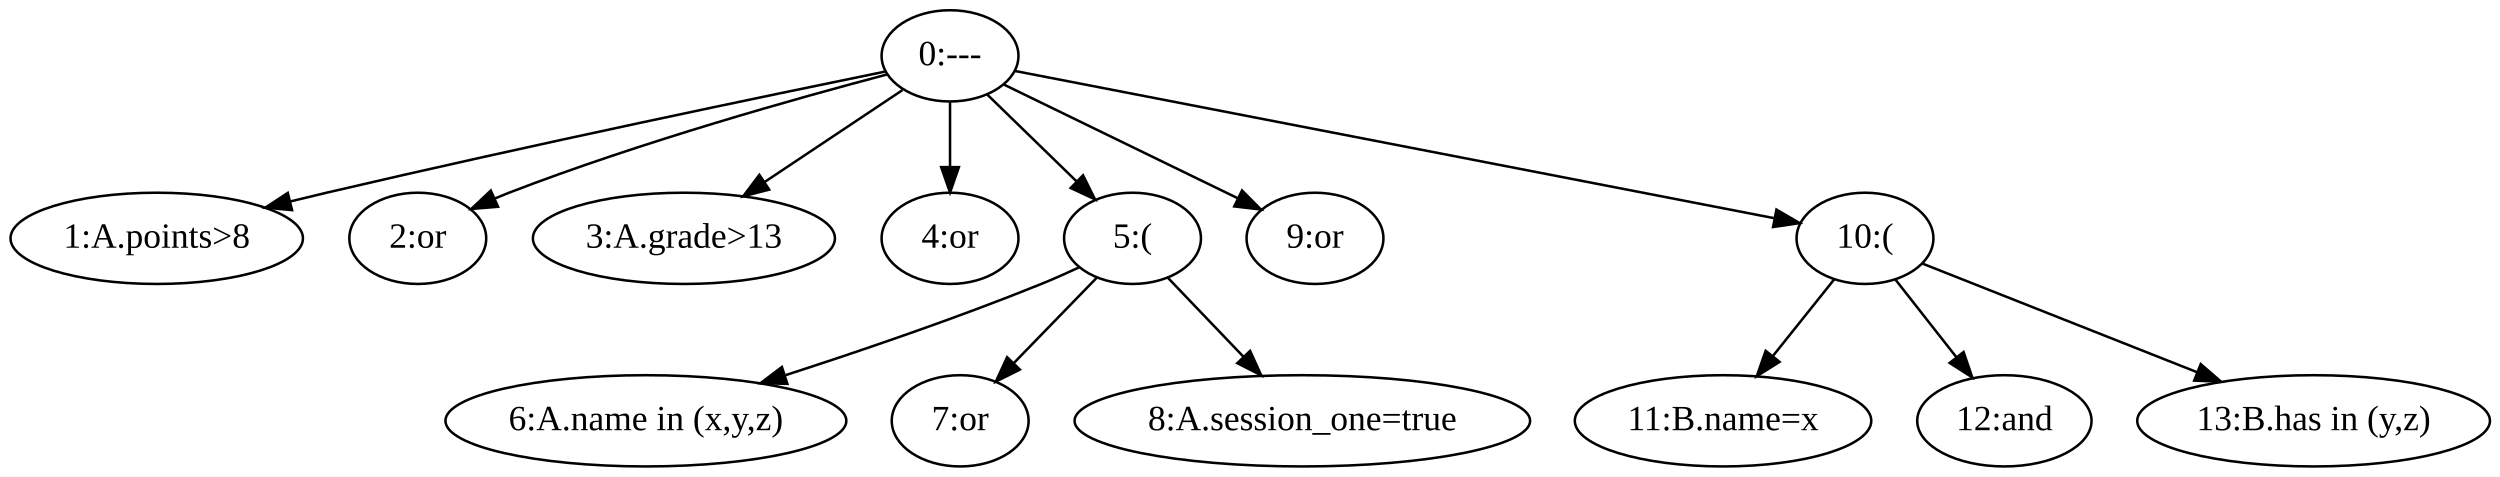
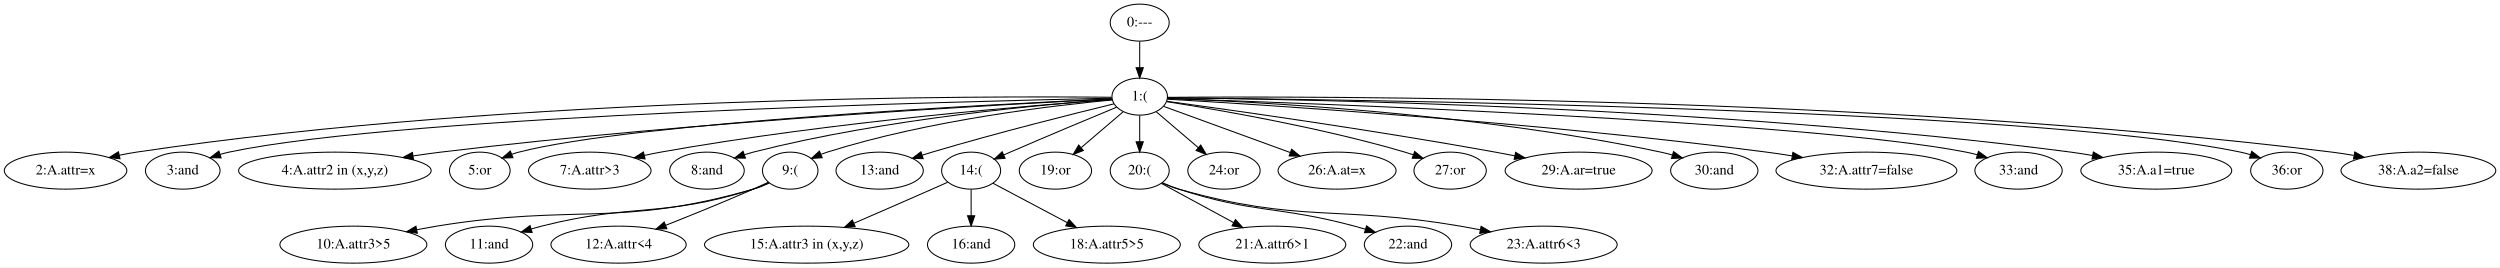
- <svg xmlns="http://www.w3.org/2000/svg" width="986pt" height="188pt" viewBox="0.00 0.00 986.39 188.00">
-   <g id="graph0" class="graph" transform="scale(1 1) rotate(0) translate(4 184)">
-     <polygon fill="white" stroke="none" points="-4,4 -4,-184 982.39,-184 982.39,4 -4,4" />
+ <svg xmlns="http://www.w3.org/2000/svg" width="2432pt" height="260pt" viewBox="0.00 0.00 2432.19 260.00">
+   <g id="graph0" class="graph" transform="scale(1 1) rotate(0) translate(4 256)">
+     <polygon fill="white" stroke="transparent" points="-4,4 -4,-256 2428.19,-256 2428.19,4 -4,4" />
    <g id="node1" class="node">
-       <ellipse fill="none" stroke="black" cx="370.84" cy="-162" rx="27" ry="18" />
-       <text text-anchor="middle" x="370.84" y="-158.3" font-family="Times New Roman,serif" font-size="14.00">0:---</text>
+       <ellipse fill="none" stroke="black" cx="1104.79" cy="-234" rx="28.7" ry="18" />
+       <text text-anchor="middle" x="1104.79" y="-230.3" font-family="Times,serif" font-size="14.00">0:---</text>
    </g>
    <g id="node2" class="node">
-       <ellipse fill="none" stroke="black" cx="57.84" cy="-90" rx="57.69" ry="18" />
-       <text text-anchor="middle" x="57.84" y="-86.3" font-family="Times New Roman,serif" font-size="14.00">1:A.points&gt;8</text>
+       <ellipse fill="none" stroke="black" cx="1104.79" cy="-162" rx="27" ry="18" />
+       <text text-anchor="middle" x="1104.79" y="-158.3" font-family="Times,serif" font-size="14.00">1:(</text>
    </g>
    <g id="edge1" class="edge">
-       <path fill="none" stroke="black" d="M345.28,-155.81C300.5,-146.65 205.02,-126.8 124.84,-108 120.2,-106.91 115.38,-105.75 110.55,-104.56" />
-       <polygon fill="black" stroke="black" points="111.23,-101.13 100.68,-102.11 109.54,-107.92 111.23,-101.13" />
+       <path fill="none" stroke="black" d="M1104.79,-215.7C1104.79,-207.98 1104.79,-198.71 1104.79,-190.11" />
+       <polygon fill="black" stroke="black" points="1108.29,-190.1 1104.79,-180.1 1101.29,-190.1 1108.29,-190.1" />
    </g>
    <g id="node3" class="node">
-       <ellipse fill="none" stroke="black" cx="160.84" cy="-90" rx="27" ry="18" />
-       <text text-anchor="middle" x="160.84" y="-86.3" font-family="Times New Roman,serif" font-size="14.00">2:or</text>
+       <ellipse fill="none" stroke="black" cx="59.79" cy="-90" rx="59.59" ry="18" />
+       <text text-anchor="middle" x="59.79" y="-86.3" font-family="Times,serif" font-size="14.00">2:A.attr=x</text>
    </g>
    <g id="edge2" class="edge">
-       <path fill="none" stroke="black" d="M345.97,-154.65C311.85,-145.66 248.84,-128.07 196.84,-108 195.01,-107.29 193.13,-106.53 191.25,-105.73" />
-       <polygon fill="black" stroke="black" points="192.5,-102.46 181.94,-101.59 189.65,-108.85 192.5,-102.46" />
+       <path fill="none" stroke="black" d="M1077.44,-161.38C961.73,-162.6 501.4,-163.52 128.79,-108 123.38,-107.19 117.77,-106.16 112.19,-104.99" />
+       <polygon fill="black" stroke="black" points="112.76,-101.53 102.24,-102.78 111.25,-108.37 112.76,-101.53" />
    </g>
    <g id="node4" class="node">
-       <ellipse fill="none" stroke="black" cx="265.84" cy="-90" rx="59.59" ry="18" />
-       <text text-anchor="middle" x="265.84" y="-86.3" font-family="Times New Roman,serif" font-size="14.00">3:A.grade&gt;13</text>
+       <ellipse fill="none" stroke="black" cx="173.79" cy="-90" rx="36.29" ry="18" />
+       <text text-anchor="middle" x="173.79" y="-86.3" font-family="Times,serif" font-size="14.00">3:and</text>
    </g>
    <g id="edge3" class="edge">
-       <path fill="none" stroke="black" d="M352.07,-148.49C336.97,-138.41 315.4,-124.04 297.61,-112.18" />
-       <polygon fill="black" stroke="black" points="299.49,-109.23 289.23,-106.59 295.61,-115.05 299.49,-109.23" />
+       <path fill="none" stroke="black" d="M1077.73,-160.48C947.98,-157.8 388.89,-144.34 218.79,-108 215.96,-107.39 213.07,-106.64 210.19,-105.79" />
+       <polygon fill="black" stroke="black" points="211.12,-102.41 200.52,-102.6 208.92,-109.06 211.12,-102.41" />
    </g>
    <g id="node5" class="node">
-       <ellipse fill="none" stroke="black" cx="370.84" cy="-90" rx="27" ry="18" />
-       <text text-anchor="middle" x="370.84" y="-86.3" font-family="Times New Roman,serif" font-size="14.00">4:or</text>
+       <ellipse fill="none" stroke="black" cx="321.79" cy="-90" rx="93.68" ry="18" />
+       <text text-anchor="middle" x="321.79" y="-86.3" font-family="Times,serif" font-size="14.00">4:A.attr2 in (x,y,z)</text>
    </g>
    <g id="edge4" class="edge">
-       <path fill="none" stroke="black" d="M370.84,-143.7C370.84,-135.98 370.84,-126.71 370.84,-118.11" />
-       <polygon fill="black" stroke="black" points="374.34,-118.1 370.84,-108.1 367.34,-118.1 374.34,-118.1" />
+       <path fill="none" stroke="black" d="M1077.82,-159.73C986.1,-155.24 677.83,-138.68 424.79,-108 416.1,-106.95 407.02,-105.68 398.01,-104.33" />
+       <polygon fill="black" stroke="black" points="398.3,-100.83 387.89,-102.77 397.24,-107.75 398.3,-100.83" />
    </g>
    <g id="node6" class="node">
-       <ellipse fill="none" stroke="black" cx="442.84" cy="-90" rx="27" ry="18" />
-       <text text-anchor="middle" x="442.84" y="-86.3" font-family="Times New Roman,serif" font-size="14.00">5:(</text>
+       <ellipse fill="none" stroke="black" cx="462.79" cy="-90" rx="29.5" ry="18" />
+       <text text-anchor="middle" x="462.79" y="-86.3" font-family="Times,serif" font-size="14.00">5:or</text>
    </g>
    <g id="edge5" class="edge">
-       <path fill="none" stroke="black" d="M385.42,-146.83C395.59,-136.94 409.37,-123.55 420.88,-112.36" />
-       <polygon fill="black" stroke="black" points="423.32,-114.87 428.05,-105.38 418.44,-109.85 423.32,-114.87" />
+       <path fill="none" stroke="black" d="M1077.93,-159.83C975.9,-155.2 612.49,-137.01 500.79,-108 498.49,-107.4 496.15,-106.68 493.83,-105.87" />
+       <polygon fill="black" stroke="black" points="495.03,-102.58 484.45,-102.17 492.47,-109.09 495.03,-102.58" />
+     </g>
+     <g id="node7" class="node">
+       <ellipse fill="none" stroke="black" cx="569.79" cy="-90" rx="59.59" ry="18" />
+       <text text-anchor="middle" x="569.79" y="-86.3" font-family="Times,serif" font-size="14.00">7:A.attr&gt;3</text>
+     </g>
+     <g id="edge6" class="edge">
+       <path fill="none" stroke="black" d="M1078.09,-159.17C1006.5,-154 804.5,-137.71 638.79,-108 633.69,-107.08 628.4,-106.01 623.12,-104.86" />
+       <polygon fill="black" stroke="black" points="623.57,-101.37 613.05,-102.56 622.02,-108.19 623.57,-101.37" />
+     </g>
+     <g id="node8" class="node">
+       <ellipse fill="none" stroke="black" cx="683.79" cy="-90" rx="36.29" ry="18" />
+       <text text-anchor="middle" x="683.79" y="-86.3" font-family="Times,serif" font-size="14.00">8:and</text>
+     </g>
+     <g id="edge7" class="edge">
+       <path fill="none" stroke="black" d="M1077.96,-159.26C1015.74,-154.79 857.16,-140.86 728.79,-108 725.99,-107.28 723.12,-106.45 720.25,-105.54" />
+       <polygon fill="black" stroke="black" points="721.2,-102.17 710.61,-102.24 718.94,-108.79 721.2,-102.17" />
+     </g>
+     <g id="node9" class="node">
+       <ellipse fill="none" stroke="black" cx="764.79" cy="-90" rx="27" ry="18" />
+       <text text-anchor="middle" x="764.79" y="-86.3" font-family="Times,serif" font-size="14.00">9:(</text>
+     </g>
+     <g id="edge8" class="edge">
+       <path fill="none" stroke="black" d="M1078.2,-158.78C1024.64,-153.79 900.38,-139.56 800.79,-108 798.87,-107.39 796.91,-106.7 794.96,-105.95" />
+       <polygon fill="black" stroke="black" points="795.92,-102.56 785.35,-101.86 793.19,-109 795.92,-102.56" />
+     </g>
+     <g id="node13" class="node">
+       <ellipse fill="none" stroke="black" cx="851.79" cy="-90" rx="42.49" ry="18" />
+       <text text-anchor="middle" x="851.79" y="-86.3" font-family="Times,serif" font-size="14.00">13:and</text>
+     </g>
+     <g id="edge12" class="edge">
+       <path fill="none" stroke="black" d="M1079.77,-154.99C1041.46,-145.67 966.04,-126.82 902.79,-108 899.66,-107.07 896.44,-106.07 893.2,-105.05" />
+       <polygon fill="black" stroke="black" points="894.12,-101.67 883.52,-101.93 891.97,-108.33 894.12,-101.67" />
+     </g>
+     <g id="node14" class="node">
+       <ellipse fill="none" stroke="black" cx="940.79" cy="-90" rx="28.7" ry="18" />
+       <text text-anchor="middle" x="940.79" y="-86.3" font-family="Times,serif" font-size="14.00">14:(</text>
+     </g>
+     <g id="edge13" class="edge">
+       <path fill="none" stroke="black" d="M1082.42,-151.77C1057.18,-141.31 1014.93,-123.68 978.79,-108 976.75,-107.11 974.64,-106.19 972.52,-105.26" />
+       <polygon fill="black" stroke="black" points="973.82,-102.01 963.26,-101.15 970.99,-108.4 973.82,-102.01" />
+     </g>
+     <g id="node18" class="node">
+       <ellipse fill="none" stroke="black" cx="1022.79" cy="-90" rx="35.19" ry="18" />
+       <text text-anchor="middle" x="1022.79" y="-86.3" font-family="Times,serif" font-size="14.00">19:or</text>
+     </g>
+     <g id="edge17" class="edge">
+       <path fill="none" stroke="black" d="M1088.59,-147.17C1077,-137.27 1061.16,-123.75 1047.93,-112.46" />
+       <polygon fill="black" stroke="black" points="1049.97,-109.6 1040.09,-105.77 1045.43,-114.92 1049.97,-109.6" />
+     </g>
+     <g id="node19" class="node">
+       <ellipse fill="none" stroke="black" cx="1104.79" cy="-90" rx="28.7" ry="18" />
+       <text text-anchor="middle" x="1104.79" y="-86.3" font-family="Times,serif" font-size="14.00">20:(</text>
+     </g>
+     <g id="edge18" class="edge">
+       <path fill="none" stroke="black" d="M1104.79,-143.7C1104.79,-135.98 1104.79,-126.71 1104.79,-118.11" />
+       <polygon fill="black" stroke="black" points="1108.29,-118.1 1104.79,-108.1 1101.29,-118.1 1108.29,-118.1" />
+     </g>
+     <g id="node23" class="node">
+       <ellipse fill="none" stroke="black" cx="1186.79" cy="-90" rx="35.19" ry="18" />
+       <text text-anchor="middle" x="1186.79" y="-86.3" font-family="Times,serif" font-size="14.00">24:or</text>
+     </g>
+     <g id="edge22" class="edge">
+       <path fill="none" stroke="black" d="M1121,-147.17C1132.59,-137.27 1148.43,-123.75 1161.66,-112.46" />
+       <polygon fill="black" stroke="black" points="1164.16,-114.92 1169.5,-105.77 1159.62,-109.6 1164.16,-114.92" />
+     </g>
+     <g id="node24" class="node">
+       <ellipse fill="none" stroke="black" cx="1296.79" cy="-90" rx="57.39" ry="18" />
+       <text text-anchor="middle" x="1296.79" y="-86.3" font-family="Times,serif" font-size="14.00">26:A.at=x</text>
+     </g>
+     <g id="edge23" class="edge">
+       <path fill="none" stroke="black" d="M1127.95,-152.56C1158.39,-141.46 1212.52,-121.73 1251.29,-107.59" />
+       <polygon fill="black" stroke="black" points="1252.59,-110.84 1260.79,-104.13 1250.2,-104.26 1252.59,-110.84" />
+     </g>
+     <g id="node25" class="node">
+       <ellipse fill="none" stroke="black" cx="1406.79" cy="-90" rx="35.19" ry="18" />
+       <text text-anchor="middle" x="1406.79" y="-86.3" font-family="Times,serif" font-size="14.00">27:or</text>
+     </g>
+     <g id="edge24" class="edge">
+       <path fill="none" stroke="black" d="M1131.15,-157.07C1178.23,-149.73 1279.65,-132.42 1362.79,-108 1365.43,-107.23 1368.13,-106.36 1370.83,-105.45" />
+       <polygon fill="black" stroke="black" points="1372.29,-108.64 1380.52,-101.97 1369.92,-102.06 1372.29,-108.64" />
+     </g>
+     <g id="node26" class="node">
+       <ellipse fill="none" stroke="black" cx="1531.79" cy="-90" rx="71.49" ry="18" />
+       <text text-anchor="middle" x="1531.79" y="-86.3" font-family="Times,serif" font-size="14.00">29:A.ar=true</text>
+     </g>
+     <g id="edge25" class="edge">
+       <path fill="none" stroke="black" d="M1131.36,-157.44C1189.45,-149.54 1332.1,-129.53 1450.79,-108 1456.92,-106.89 1463.29,-105.67 1469.65,-104.4" />
+       <polygon fill="black" stroke="black" points="1470.48,-107.81 1479.59,-102.4 1469.1,-100.95 1470.48,-107.81" />
+     </g>
+     <g id="node27" class="node">
+       <ellipse fill="none" stroke="black" cx="1663.79" cy="-90" rx="42.49" ry="18" />
+       <text text-anchor="middle" x="1663.79" y="-86.3" font-family="Times,serif" font-size="14.00">30:and</text>
+     </g>
+     <g id="edge26" class="edge">
+       <path fill="none" stroke="black" d="M1131.77,-160.19C1207.98,-157.46 1431.11,-146.52 1611.79,-108 1615.45,-107.22 1619.2,-106.28 1622.95,-105.25" />
+       <polygon fill="black" stroke="black" points="1624.15,-108.54 1632.74,-102.34 1622.16,-101.83 1624.15,-108.54" />
+     </g>
+     <g id="node28" class="node">
+       <ellipse fill="none" stroke="black" cx="1811.79" cy="-90" rx="87.99" ry="18" />
+       <text text-anchor="middle" x="1811.79" y="-86.3" font-family="Times,serif" font-size="14.00">32:A.attr7=false</text>
+     </g>
+     <g id="edge27" class="edge">
+       <path fill="none" stroke="black" d="M1131.64,-159.5C1217.09,-154.56 1490.28,-137.37 1714.79,-108 1722.81,-106.95 1731.17,-105.71 1739.48,-104.38" />
+       <polygon fill="black" stroke="black" points="1740.26,-107.8 1749.56,-102.73 1739.13,-100.9 1740.26,-107.8" />
+     </g>
+     <g id="node29" class="node">
+       <ellipse fill="none" stroke="black" cx="1959.79" cy="-90" rx="42.49" ry="18" />
+       <text text-anchor="middle" x="1959.79" y="-86.3" font-family="Times,serif" font-size="14.00">33:and</text>
+     </g>
+     <g id="edge28" class="edge">
+       <path fill="none" stroke="black" d="M1131.73,-160.15C1253.68,-156.16 1754.88,-138.21 1908.79,-108 1912.4,-107.29 1916.09,-106.4 1919.77,-105.4" />
+       <polygon fill="black" stroke="black" points="1920.8,-108.75 1929.39,-102.54 1918.81,-102.04 1920.8,-108.75" />
+     </g>
+     <g id="node30" class="node">
+       <ellipse fill="none" stroke="black" cx="2093.79" cy="-90" rx="73.39" ry="18" />
+       <text text-anchor="middle" x="2093.79" y="-86.3" font-family="Times,serif" font-size="14.00">35:A.a1=true</text>
+     </g>
+     <g id="edge29" class="edge">
+       <path fill="none" stroke="black" d="M1131.98,-160.83C1242.15,-159.85 1665.92,-153.17 2010.79,-108 2017.56,-107.11 2024.59,-105.99 2031.58,-104.75" />
+       <polygon fill="black" stroke="black" points="2032.55,-108.13 2041.74,-102.85 2031.27,-101.24 2032.55,-108.13" />
+     </g>
+     <g id="node31" class="node">
+       <ellipse fill="none" stroke="black" cx="2220.79" cy="-90" rx="35.19" ry="18" />
+       <text text-anchor="middle" x="2220.79" y="-86.3" font-family="Times,serif" font-size="14.00">36:or</text>
+     </g>
+     <g id="edge30" class="edge">
+       <path fill="none" stroke="black" d="M1132.01,-160.8C1277.8,-159.54 1967.57,-151.37 2175.79,-108 2178.98,-107.34 2182.24,-106.48 2185.48,-105.51" />
+       <polygon fill="black" stroke="black" points="2186.66,-108.8 2195.03,-102.3 2184.44,-102.16 2186.66,-108.8" />
+     </g>
+     <g id="node32" class="node">
+       <ellipse fill="none" stroke="black" cx="2348.79" cy="-90" rx="75.29" ry="18" />
+       <text text-anchor="middle" x="2348.79" y="-86.3" font-family="Times,serif" font-size="14.00">38:A.a2=false</text>
+     </g>
+     <g id="edge31" class="edge">
+       <path fill="none" stroke="black" d="M1131.9,-161.3C1259.69,-162.38 1814.61,-163.5 2264.79,-108 2271.64,-107.16 2278.76,-106.06 2285.83,-104.83" />
+       <polygon fill="black" stroke="black" points="2286.92,-108.19 2296.12,-102.95 2285.66,-101.31 2286.92,-108.19" />
    </g>
    <g id="node10" class="node">
-       <ellipse fill="none" stroke="black" cx="514.84" cy="-90" rx="27" ry="18" />
-       <text text-anchor="middle" x="514.84" y="-86.3" font-family="Times New Roman,serif" font-size="14.00">9:or</text>
+       <ellipse fill="none" stroke="black" cx="339.79" cy="-18" rx="71.49" ry="18" />
+       <text text-anchor="middle" x="339.79" y="-14.3" font-family="Times,serif" font-size="14.00">10:A.attr3&gt;5</text>
    </g>
    <g id="edge9" class="edge">
-       <path fill="none" stroke="black" d="M392.09,-150.67C416.45,-138.83 456.56,-119.33 484.27,-105.86" />
-       <polygon fill="black" stroke="black" points="486.05,-108.89 493.51,-101.37 482.99,-102.6 486.05,-108.89" />
+       <path fill="none" stroke="black" d="M744.3,-77.92C739.34,-75.64 733.98,-73.48 728.79,-72 596.29,-34.08 556.82,-58.18 420.79,-36 414.56,-34.98 408.08,-33.81 401.61,-32.58" />
+       <polygon fill="black" stroke="black" points="402.01,-29.09 391.52,-30.58 400.65,-35.95 402.01,-29.09" />
    </g>
    <g id="node11" class="node">
-       <ellipse fill="none" stroke="black" cx="731.84" cy="-90" rx="27" ry="18" />
-       <text text-anchor="middle" x="731.84" y="-86.3" font-family="Times New Roman,serif" font-size="14.00">10:(</text>
+       <ellipse fill="none" stroke="black" cx="471.79" cy="-18" rx="42.49" ry="18" />
+       <text text-anchor="middle" x="471.79" y="-14.3" font-family="Times,serif" font-size="14.00">11:and</text>
    </g>
    <g id="edge10" class="edge">
-       <path fill="none" stroke="black" d="M396.52,-156.02C459.77,-143.76 623.25,-112.06 696.01,-97.95" />
-       <polygon fill="black" stroke="black" points="696.91,-101.34 706.06,-96 695.58,-94.47 696.91,-101.34" />
-     </g>
-     <g id="node7" class="node">
-       <ellipse fill="none" stroke="black" cx="250.84" cy="-18" rx="79.09" ry="18" />
-       <text text-anchor="middle" x="250.84" y="-14.3" font-family="Times New Roman,serif" font-size="14.00">6:A.name in (x,y,z)</text>
-     </g>
-     <g id="edge6" class="edge">
-       <path fill="none" stroke="black" d="M421.7,-78.53C416.87,-76.27 411.71,-73.97 406.84,-72 373.85,-58.65 336.07,-45.76 305.96,-36.03" />
-       <polygon fill="black" stroke="black" points="306.65,-32.58 296.06,-32.86 304.51,-39.24 306.65,-32.58" />
-     </g>
-     <g id="node8" class="node">
-       <ellipse fill="none" stroke="black" cx="374.84" cy="-18" rx="27" ry="18" />
-       <text text-anchor="middle" x="374.84" y="-14.3" font-family="Times New Roman,serif" font-size="14.00">7:or</text>
-     </g>
-     <g id="edge7" class="edge">
-       <path fill="none" stroke="black" d="M428.76,-74.5C419.27,-64.73 406.6,-51.69 395.92,-40.7" />
-       <polygon fill="black" stroke="black" points="398.39,-38.22 388.92,-33.49 393.37,-43.1 398.39,-38.22" />
-     </g>
-     <g id="node9" class="node">
-       <ellipse fill="none" stroke="black" cx="509.84" cy="-18" rx="89.88" ry="18" />
-       <text text-anchor="middle" x="509.84" y="-14.3" font-family="Times New Roman,serif" font-size="14.00">8:A.session_one=true</text>
-     </g>
-     <g id="edge8" class="edge">
-       <path fill="none" stroke="black" d="M456.73,-74.5C465.36,-65.47 476.69,-53.64 486.66,-43.23" />
-       <polygon fill="black" stroke="black" points="489.23,-45.59 493.62,-35.95 484.18,-40.75 489.23,-45.59" />
+       <path fill="none" stroke="black" d="M744.24,-78.14C739.28,-75.84 733.93,-73.63 728.79,-72 640.2,-43.9 612.91,-58.76 522.79,-36 519.58,-35.19 516.28,-34.28 512.97,-33.3" />
+       <polygon fill="black" stroke="black" points="513.72,-29.87 503.14,-30.26 511.66,-36.56 513.72,-29.87" />
    </g>
    <g id="node12" class="node">
-       <ellipse fill="none" stroke="black" cx="675.84" cy="-18" rx="58.49" ry="18" />
-       <text text-anchor="middle" x="675.84" y="-14.3" font-family="Times New Roman,serif" font-size="14.00">11:B.name=x</text>
+       <ellipse fill="none" stroke="black" cx="597.79" cy="-18" rx="65.79" ry="18" />
+       <text text-anchor="middle" x="597.79" y="-14.3" font-family="Times,serif" font-size="14.00">12:A.attr&lt;4</text>
    </g>
    <g id="edge11" class="edge">
-       <path fill="none" stroke="black" d="M719.69,-73.81C712.66,-65.02 703.63,-53.73 695.6,-43.69" />
-       <polygon fill="black" stroke="black" points="698.13,-41.25 689.15,-35.63 692.66,-45.62 698.13,-41.25" />
-     </g>
-     <g id="node13" class="node">
-       <ellipse fill="none" stroke="black" cx="786.84" cy="-18" rx="34.39" ry="18" />
-       <text text-anchor="middle" x="786.84" y="-14.3" font-family="Times New Roman,serif" font-size="14.00">12:and</text>
-     </g>
-     <g id="edge12" class="edge">
-       <path fill="none" stroke="black" d="M743.78,-73.81C750.79,-64.89 759.81,-53.41 767.78,-43.26" />
-       <polygon fill="black" stroke="black" points="770.74,-45.16 774.17,-35.13 765.24,-40.83 770.74,-45.16" />
-     </g>
-     <g id="node14" class="node">
-       <ellipse fill="none" stroke="black" cx="908.84" cy="-18" rx="69.59" ry="18" />
-       <text text-anchor="middle" x="908.84" y="-14.3" font-family="Times New Roman,serif" font-size="14.00">13:B.has in (y,z)</text>
-     </g>
-     <g id="edge13" class="edge">
-       <path fill="none" stroke="black" d="M754.62,-79.99C781.85,-69.23 828.08,-50.94 862.85,-37.19" />
-       <polygon fill="black" stroke="black" points="864.31,-40.38 872.32,-33.44 861.73,-33.87 864.31,-40.38" />
+       <path fill="none" stroke="black" d="M743.57,-78.73C738.73,-76.46 733.61,-74.11 728.79,-72 700.7,-59.69 668.8,-46.77 643.51,-36.76" />
+       <polygon fill="black" stroke="black" points="644.75,-33.49 634.17,-33.07 642.19,-40 644.75,-33.49" />
+     </g>
+     <g id="node15" class="node">
+       <ellipse fill="none" stroke="black" cx="780.79" cy="-18" rx="99.38" ry="18" />
+       <text text-anchor="middle" x="780.79" y="-14.3" font-family="Times,serif" font-size="14.00">15:A.attr3 in (x,y,z)</text>
+     </g>
+     <g id="edge14" class="edge">
+       <path fill="none" stroke="black" d="M917.9,-78.71C912.93,-76.49 907.69,-74.16 902.79,-72 877.74,-60.95 849.73,-48.77 826.87,-38.87" />
+       <polygon fill="black" stroke="black" points="827.98,-35.54 817.41,-34.78 825.2,-41.97 827.98,-35.54" />
+     </g>
+     <g id="node16" class="node">
+       <ellipse fill="none" stroke="black" cx="940.79" cy="-18" rx="42.49" ry="18" />
+       <text text-anchor="middle" x="940.79" y="-14.3" font-family="Times,serif" font-size="14.00">16:and</text>
+     </g>
+     <g id="edge15" class="edge">
+       <path fill="none" stroke="black" d="M940.79,-71.7C940.79,-63.98 940.79,-54.71 940.79,-46.11" />
+       <polygon fill="black" stroke="black" points="944.29,-46.1 940.79,-36.1 937.29,-46.1 944.29,-46.1" />
+     </g>
+     <g id="node17" class="node">
+       <ellipse fill="none" stroke="black" cx="1072.79" cy="-18" rx="71.49" ry="18" />
+       <text text-anchor="middle" x="1072.79" y="-14.3" font-family="Times,serif" font-size="14.00">18:A.attr5&gt;5</text>
+     </g>
+     <g id="edge16" class="edge">
+       <path fill="none" stroke="black" d="M962,-77.75C981.43,-67.45 1010.67,-51.95 1034.23,-39.45" />
+       <polygon fill="black" stroke="black" points="1036.08,-42.43 1043.28,-34.65 1032.8,-36.25 1036.08,-42.43" />
+     </g>
+     <g id="node20" class="node">
+       <ellipse fill="none" stroke="black" cx="1233.79" cy="-18" rx="71.49" ry="18" />
+       <text text-anchor="middle" x="1233.79" y="-14.3" font-family="Times,serif" font-size="14.00">21:A.attr6&gt;1</text>
+     </g>
+     <g id="edge19" class="edge">
+       <path fill="none" stroke="black" d="M1125.81,-77.6C1144.84,-67.27 1173.33,-51.81 1196.27,-39.36" />
+       <polygon fill="black" stroke="black" points="1197.96,-42.43 1205.08,-34.58 1194.62,-36.28 1197.96,-42.43" />
+     </g>
+     <g id="node21" class="node">
+       <ellipse fill="none" stroke="black" cx="1365.79" cy="-18" rx="42.49" ry="18" />
+       <text text-anchor="middle" x="1365.79" y="-14.3" font-family="Times,serif" font-size="14.00">22:and</text>
+     </g>
+     <g id="edge20" class="edge">
+       <path fill="none" stroke="black" d="M1126.59,-78.3C1131.81,-76 1137.43,-73.74 1142.79,-72 1216.66,-48.01 1238.77,-56.1 1313.79,-36 1317.2,-35.09 1320.71,-34.08 1324.23,-33.03" />
+       <polygon fill="black" stroke="black" points="1325.54,-36.29 1334.06,-29.98 1323.47,-29.6 1325.54,-36.29" />
+     </g>
+     <g id="node22" class="node">
+       <ellipse fill="none" stroke="black" cx="1497.79" cy="-18" rx="71.49" ry="18" />
+       <text text-anchor="middle" x="1497.79" y="-14.3" font-family="Times,serif" font-size="14.00">23:A.attr6&lt;3</text>
+     </g>
+     <g id="edge21" class="edge">
+       <path fill="none" stroke="black" d="M1126.49,-78C1131.72,-75.71 1137.37,-73.53 1142.79,-72 1260.98,-38.57 1295.72,-56.63 1416.79,-36 1423.02,-34.94 1429.5,-33.74 1435.96,-32.48" />
+       <polygon fill="black" stroke="black" points="1436.93,-35.86 1446.05,-30.47 1435.56,-28.99 1436.93,-35.86" />
    </g>
  </g>
</svg>
